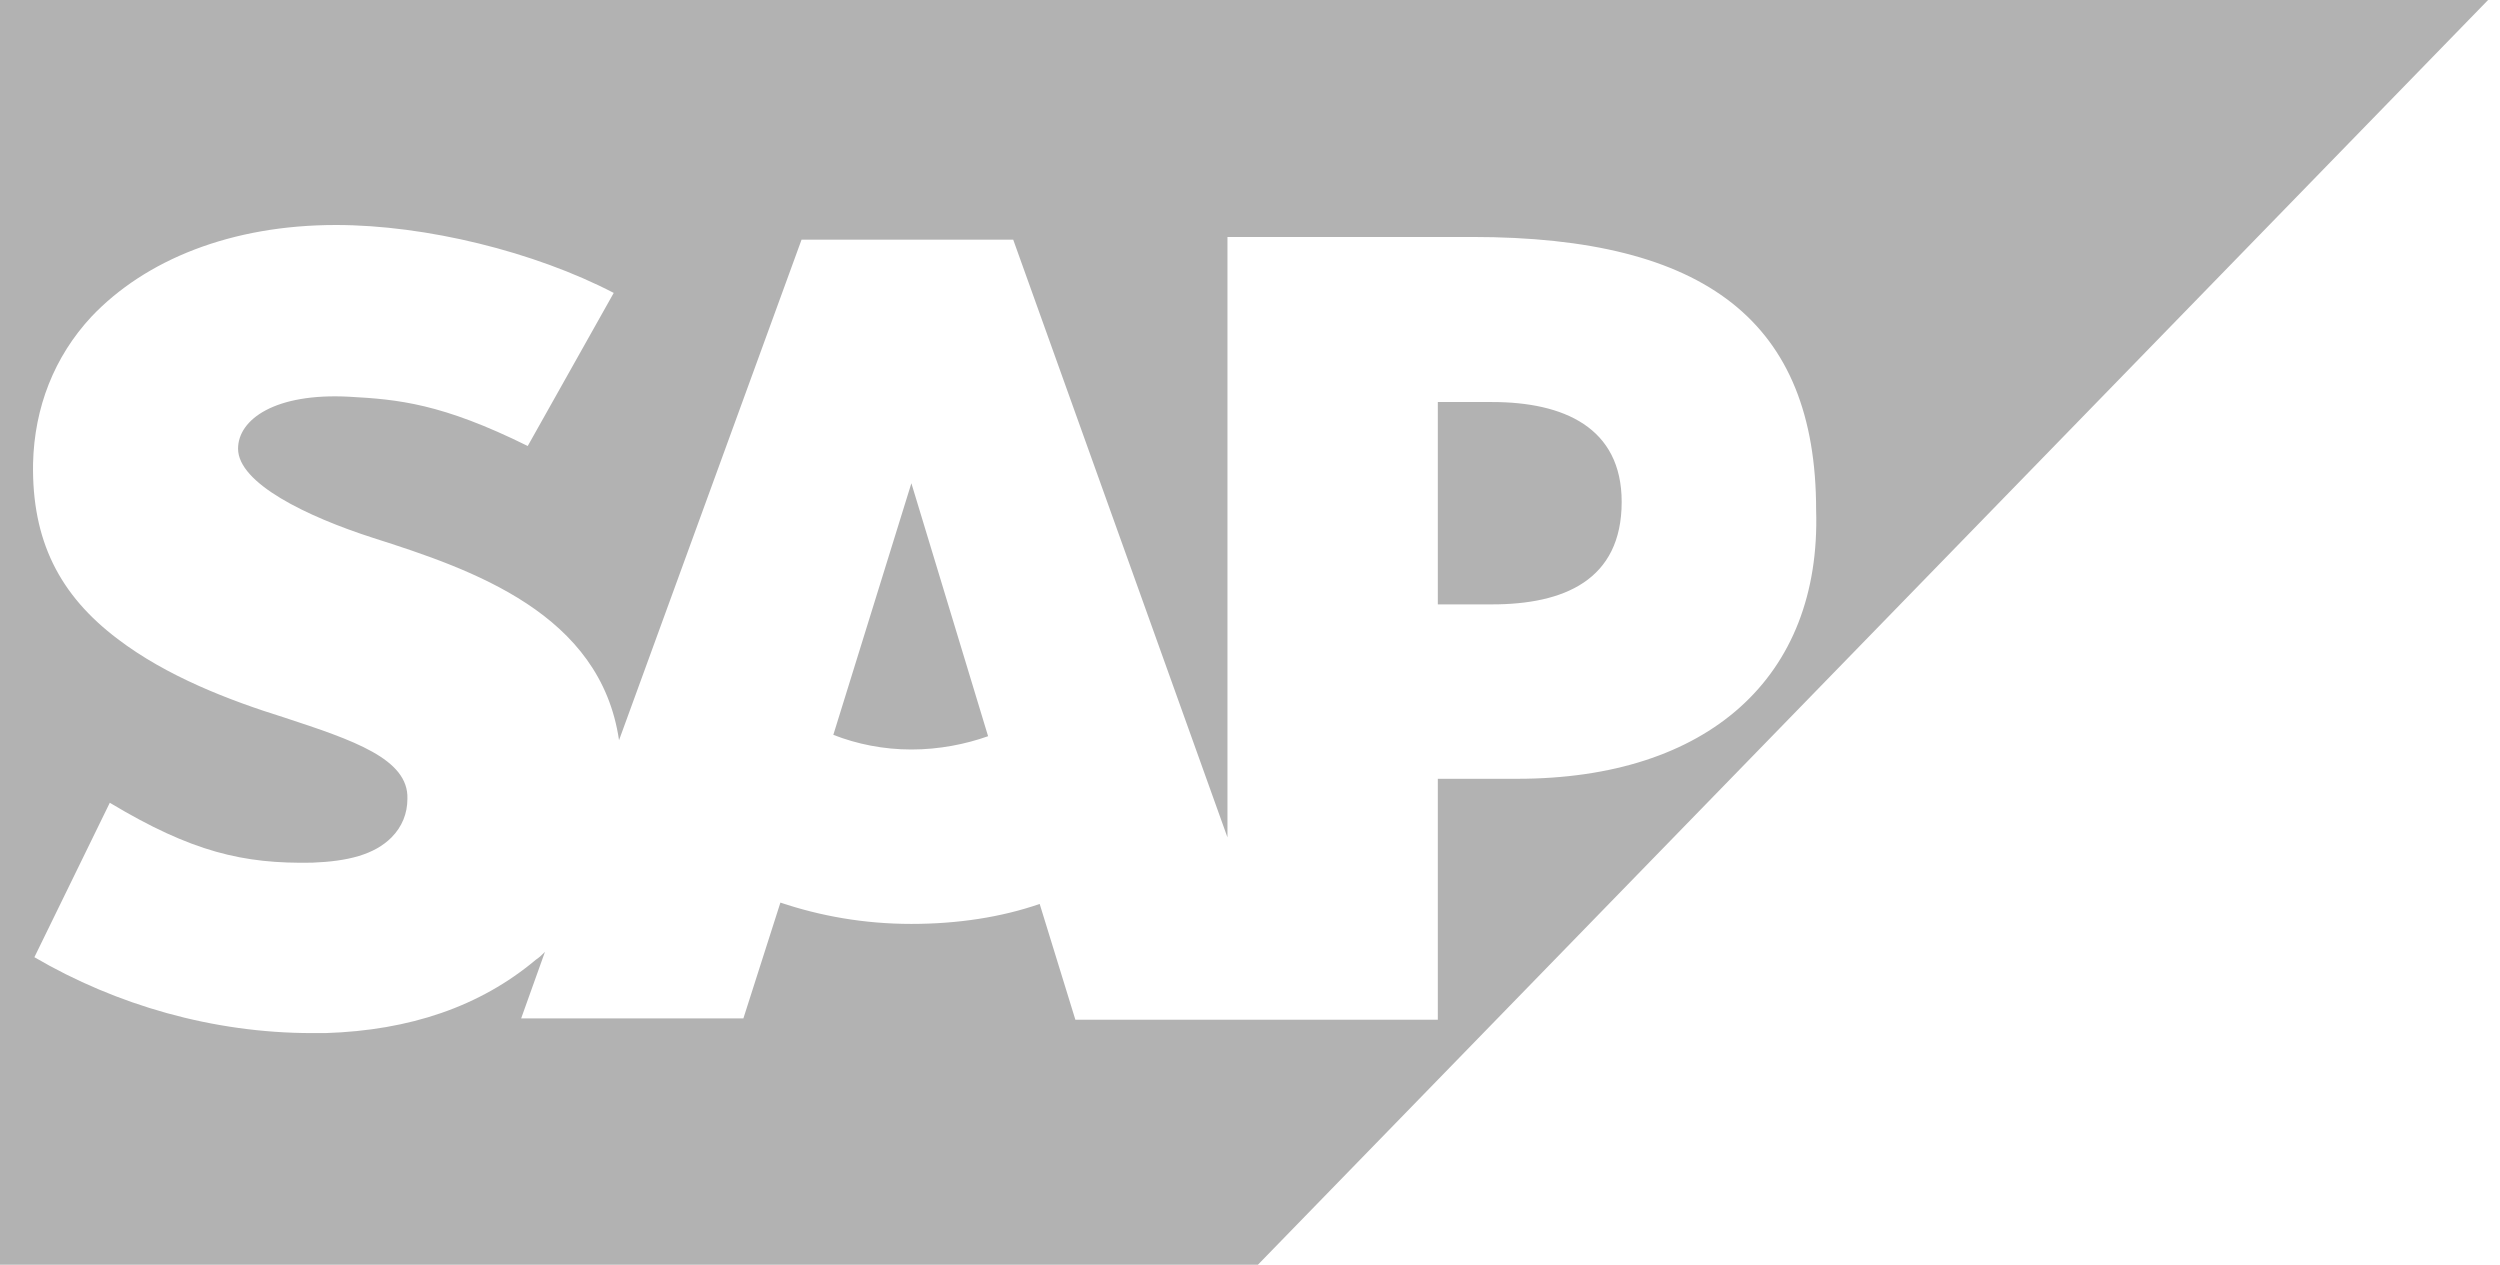
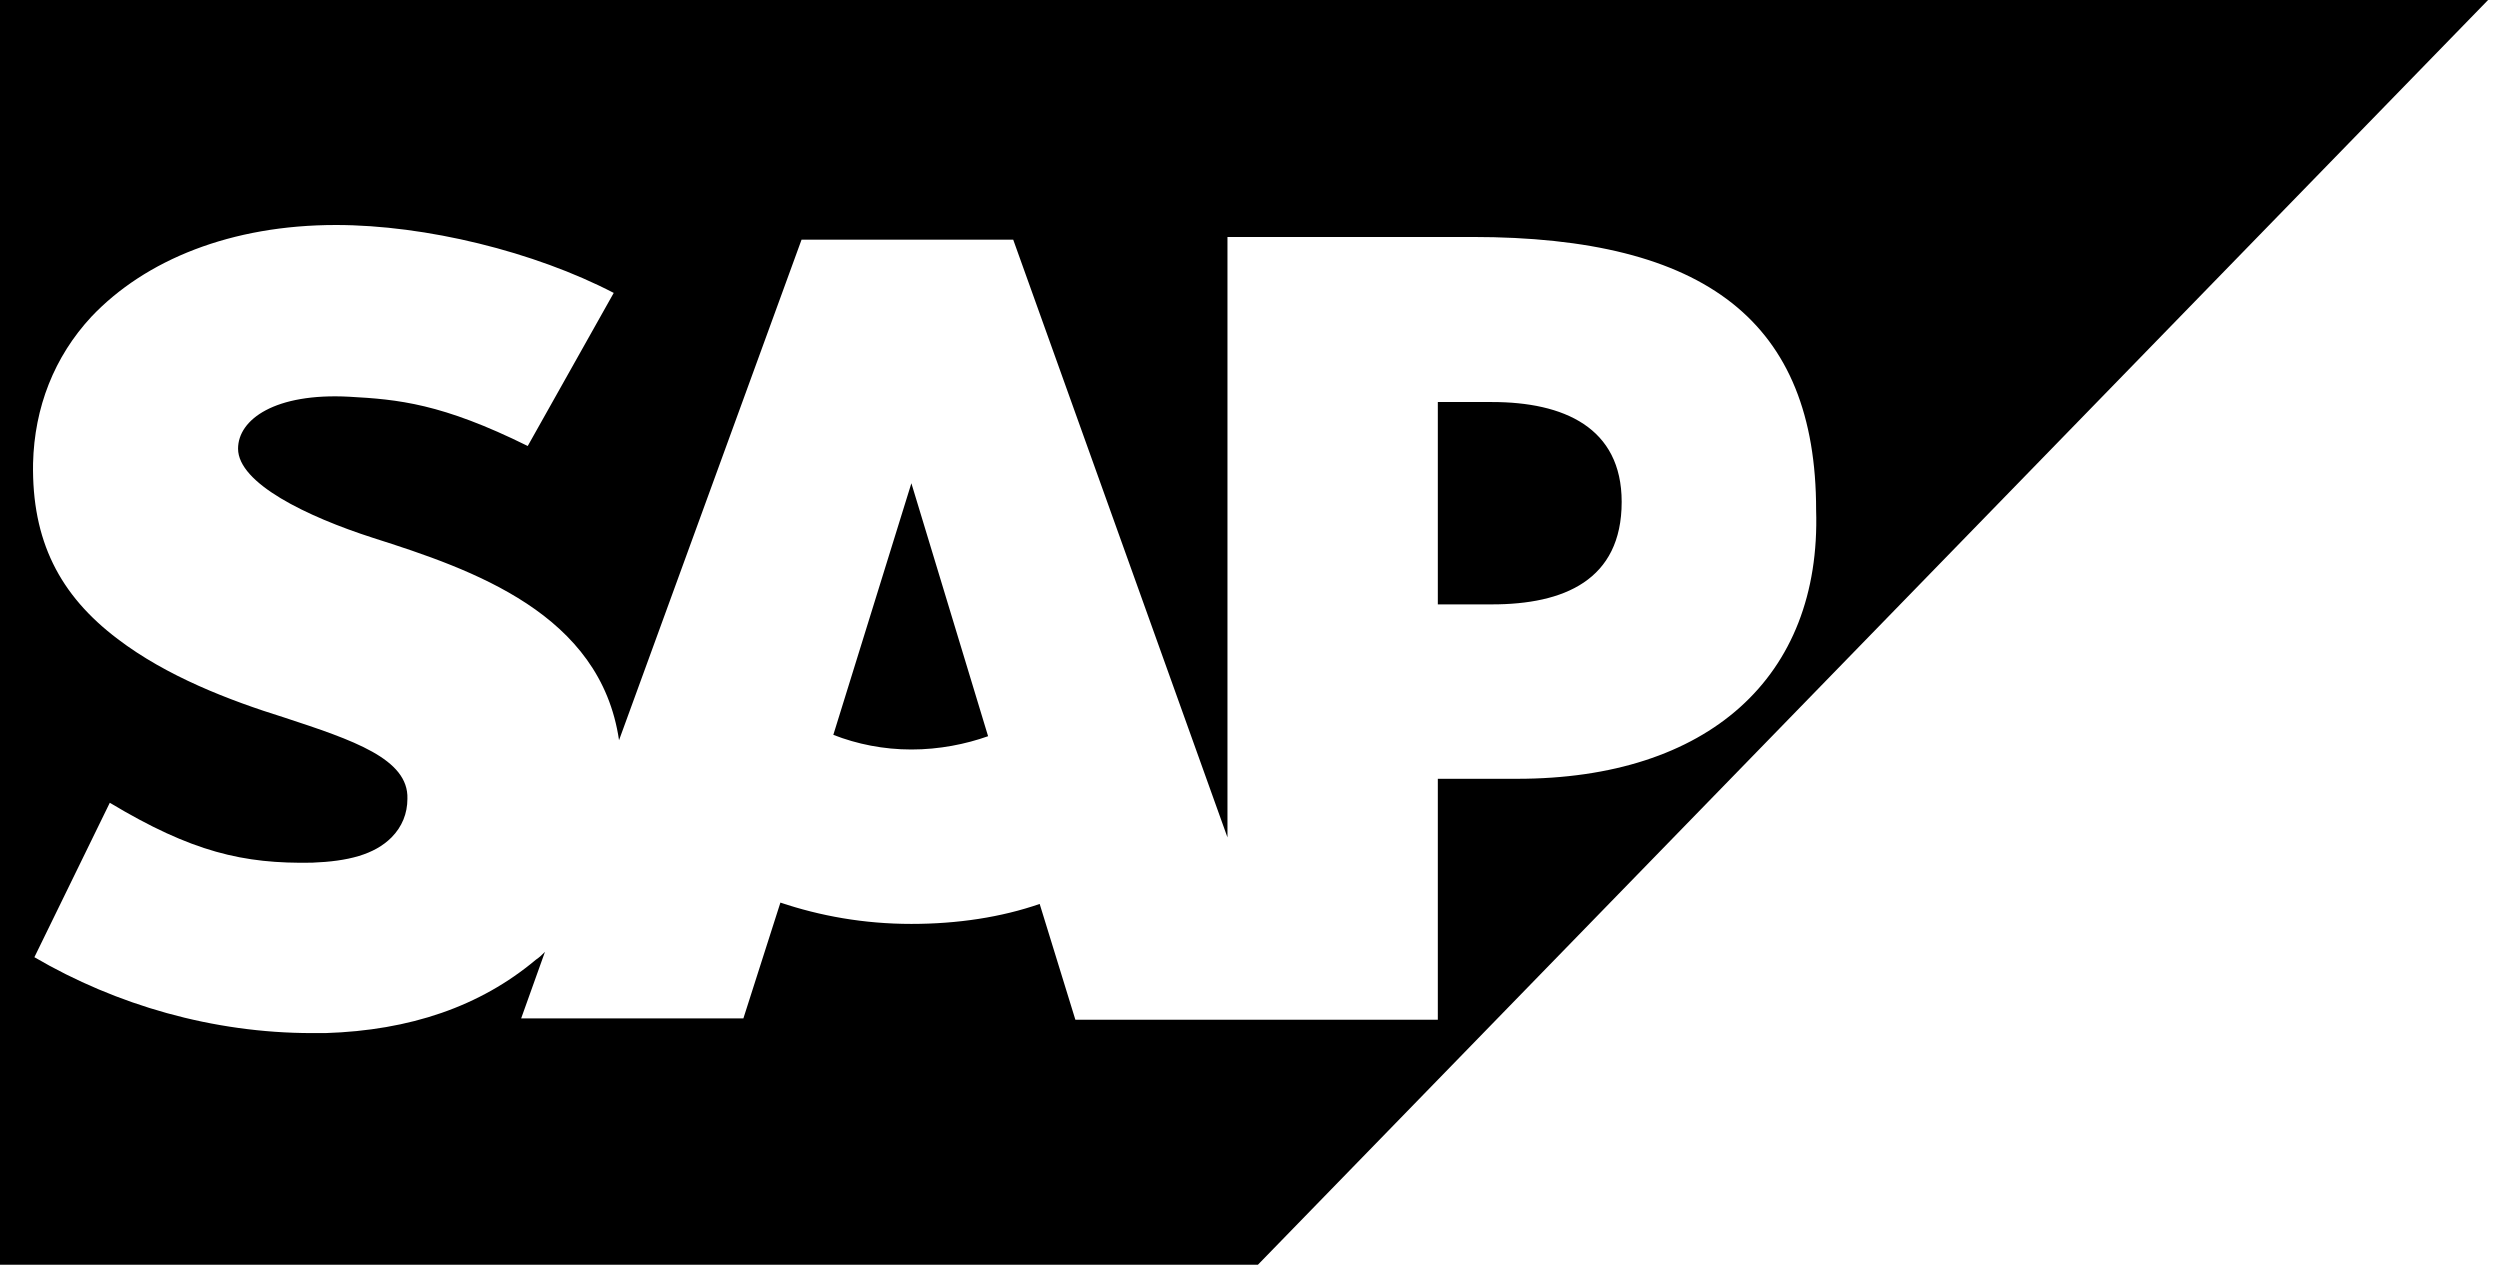
- <svg xmlns="http://www.w3.org/2000/svg" width="85" height="43" viewBox="0 0 85 43" fill="none">
-   <path fill-rule="evenodd" clip-rule="evenodd" d="M30.987 16.43L28.333 24.985C29.143 25.302 30.043 25.483 30.987 25.483C31.931 25.483 32.831 25.303 33.595 25.031L30.987 16.431V16.43ZM7.15256e-09 0V43H42.77L84.595 0H7.15256e-09ZM51.585 26.479H48.886V34.672H36.563L35.349 30.734C34.045 31.186 32.561 31.413 30.987 31.413C29.367 31.413 27.883 31.141 26.534 30.688L25.275 34.626H17.719L18.529 32.363C18.439 32.453 18.349 32.544 18.214 32.635C16.325 34.219 13.942 35.034 11.064 35.125H10.614C7.241 35.125 3.958 34.174 1.169 32.545L3.733 27.294C6.521 28.968 8.275 29.376 10.613 29.331C11.828 29.285 12.727 29.059 13.313 28.471C13.672 28.108 13.852 27.656 13.852 27.158C13.897 25.8 12.008 25.166 9.669 24.397C7.78 23.808 5.667 22.994 4.003 21.727C2.023 20.233 1.079 18.377 1.124 15.752C1.169 13.851 1.844 12.131 3.104 10.772C4.946 8.827 7.87 7.65 11.423 7.65C14.48 7.65 18.168 8.556 20.867 9.959L17.943 15.164C15.02 13.716 13.536 13.58 11.872 13.489C9.353 13.354 8.094 14.259 8.094 15.255C8.094 16.432 10.433 17.563 12.681 18.287C16.099 19.374 20.417 20.867 21.047 25.167L27.253 8.148H34.449L41.734 28.472V8.057H50.054C58.014 8.057 61.748 10.954 61.748 17.336C61.928 23.039 58.06 26.479 51.584 26.479H51.585ZM50.73 13.669H48.886V20.549H50.73C53.159 20.549 55.137 19.735 55.137 17.064C55.137 14.529 53.159 13.669 50.73 13.669Z" fill="#B2B2B2" />
+ <svg xmlns="http://www.w3.org/2000/svg" width="85" height="43" viewBox="0 0 85 43">
+   <path fill-rule="evenodd" clip-rule="evenodd" d="M30.987 16.43L28.333 24.985C29.143 25.302 30.043 25.483 30.987 25.483C31.931 25.483 32.831 25.303 33.595 25.031L30.987 16.431V16.43ZM7.15256e-09 0V43H42.77L84.595 0H7.15256e-09ZM51.585 26.479H48.886V34.672H36.563L35.349 30.734C34.045 31.186 32.561 31.413 30.987 31.413C29.367 31.413 27.883 31.141 26.534 30.688L25.275 34.626H17.719L18.529 32.363C18.439 32.453 18.349 32.544 18.214 32.635C16.325 34.219 13.942 35.034 11.064 35.125H10.614C7.241 35.125 3.958 34.174 1.169 32.545L3.733 27.294C6.521 28.968 8.275 29.376 10.613 29.331C11.828 29.285 12.727 29.059 13.313 28.471C13.672 28.108 13.852 27.656 13.852 27.158C13.897 25.8 12.008 25.166 9.669 24.397C7.78 23.808 5.667 22.994 4.003 21.727C2.023 20.233 1.079 18.377 1.124 15.752C1.169 13.851 1.844 12.131 3.104 10.772C4.946 8.827 7.87 7.65 11.423 7.65C14.48 7.65 18.168 8.556 20.867 9.959L17.943 15.164C15.02 13.716 13.536 13.58 11.872 13.489C9.353 13.354 8.094 14.259 8.094 15.255C8.094 16.432 10.433 17.563 12.681 18.287C16.099 19.374 20.417 20.867 21.047 25.167L27.253 8.148H34.449L41.734 28.472V8.057H50.054C58.014 8.057 61.748 10.954 61.748 17.336C61.928 23.039 58.06 26.479 51.584 26.479H51.585ZM50.73 13.669H48.886V20.549H50.73C53.159 20.549 55.137 19.735 55.137 17.064C55.137 14.529 53.159 13.669 50.73 13.669Z" />
</svg>
